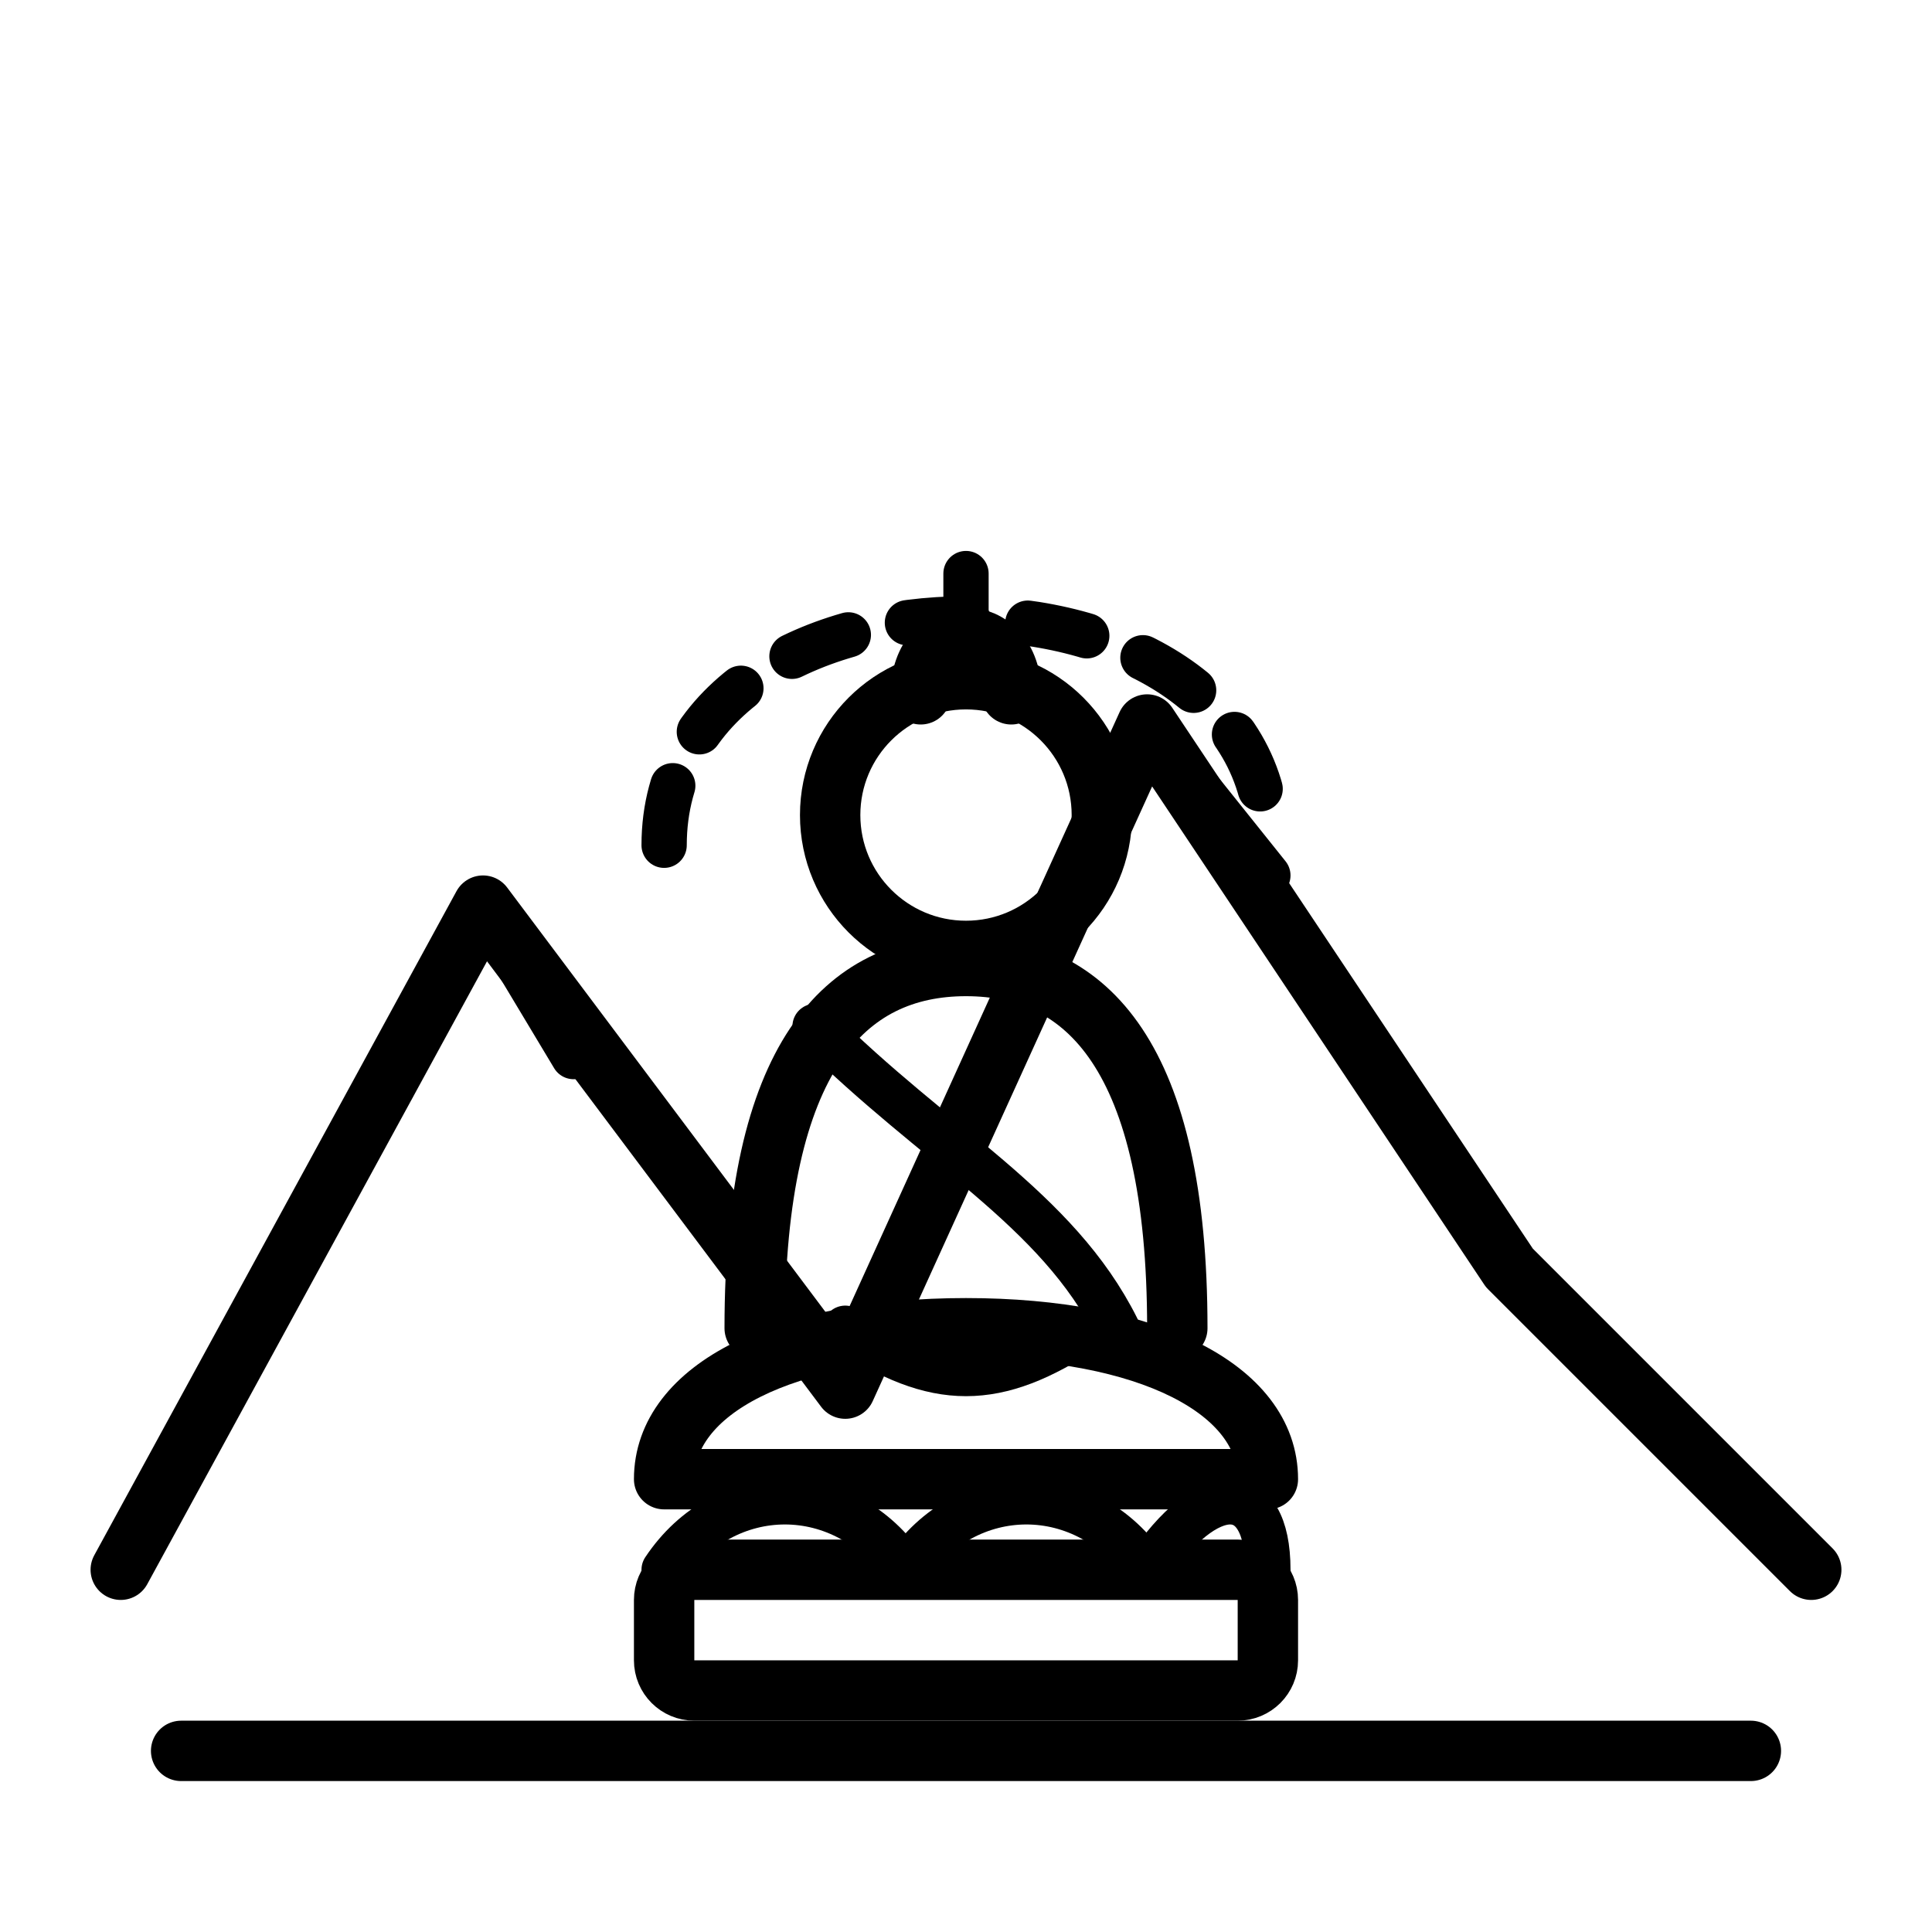
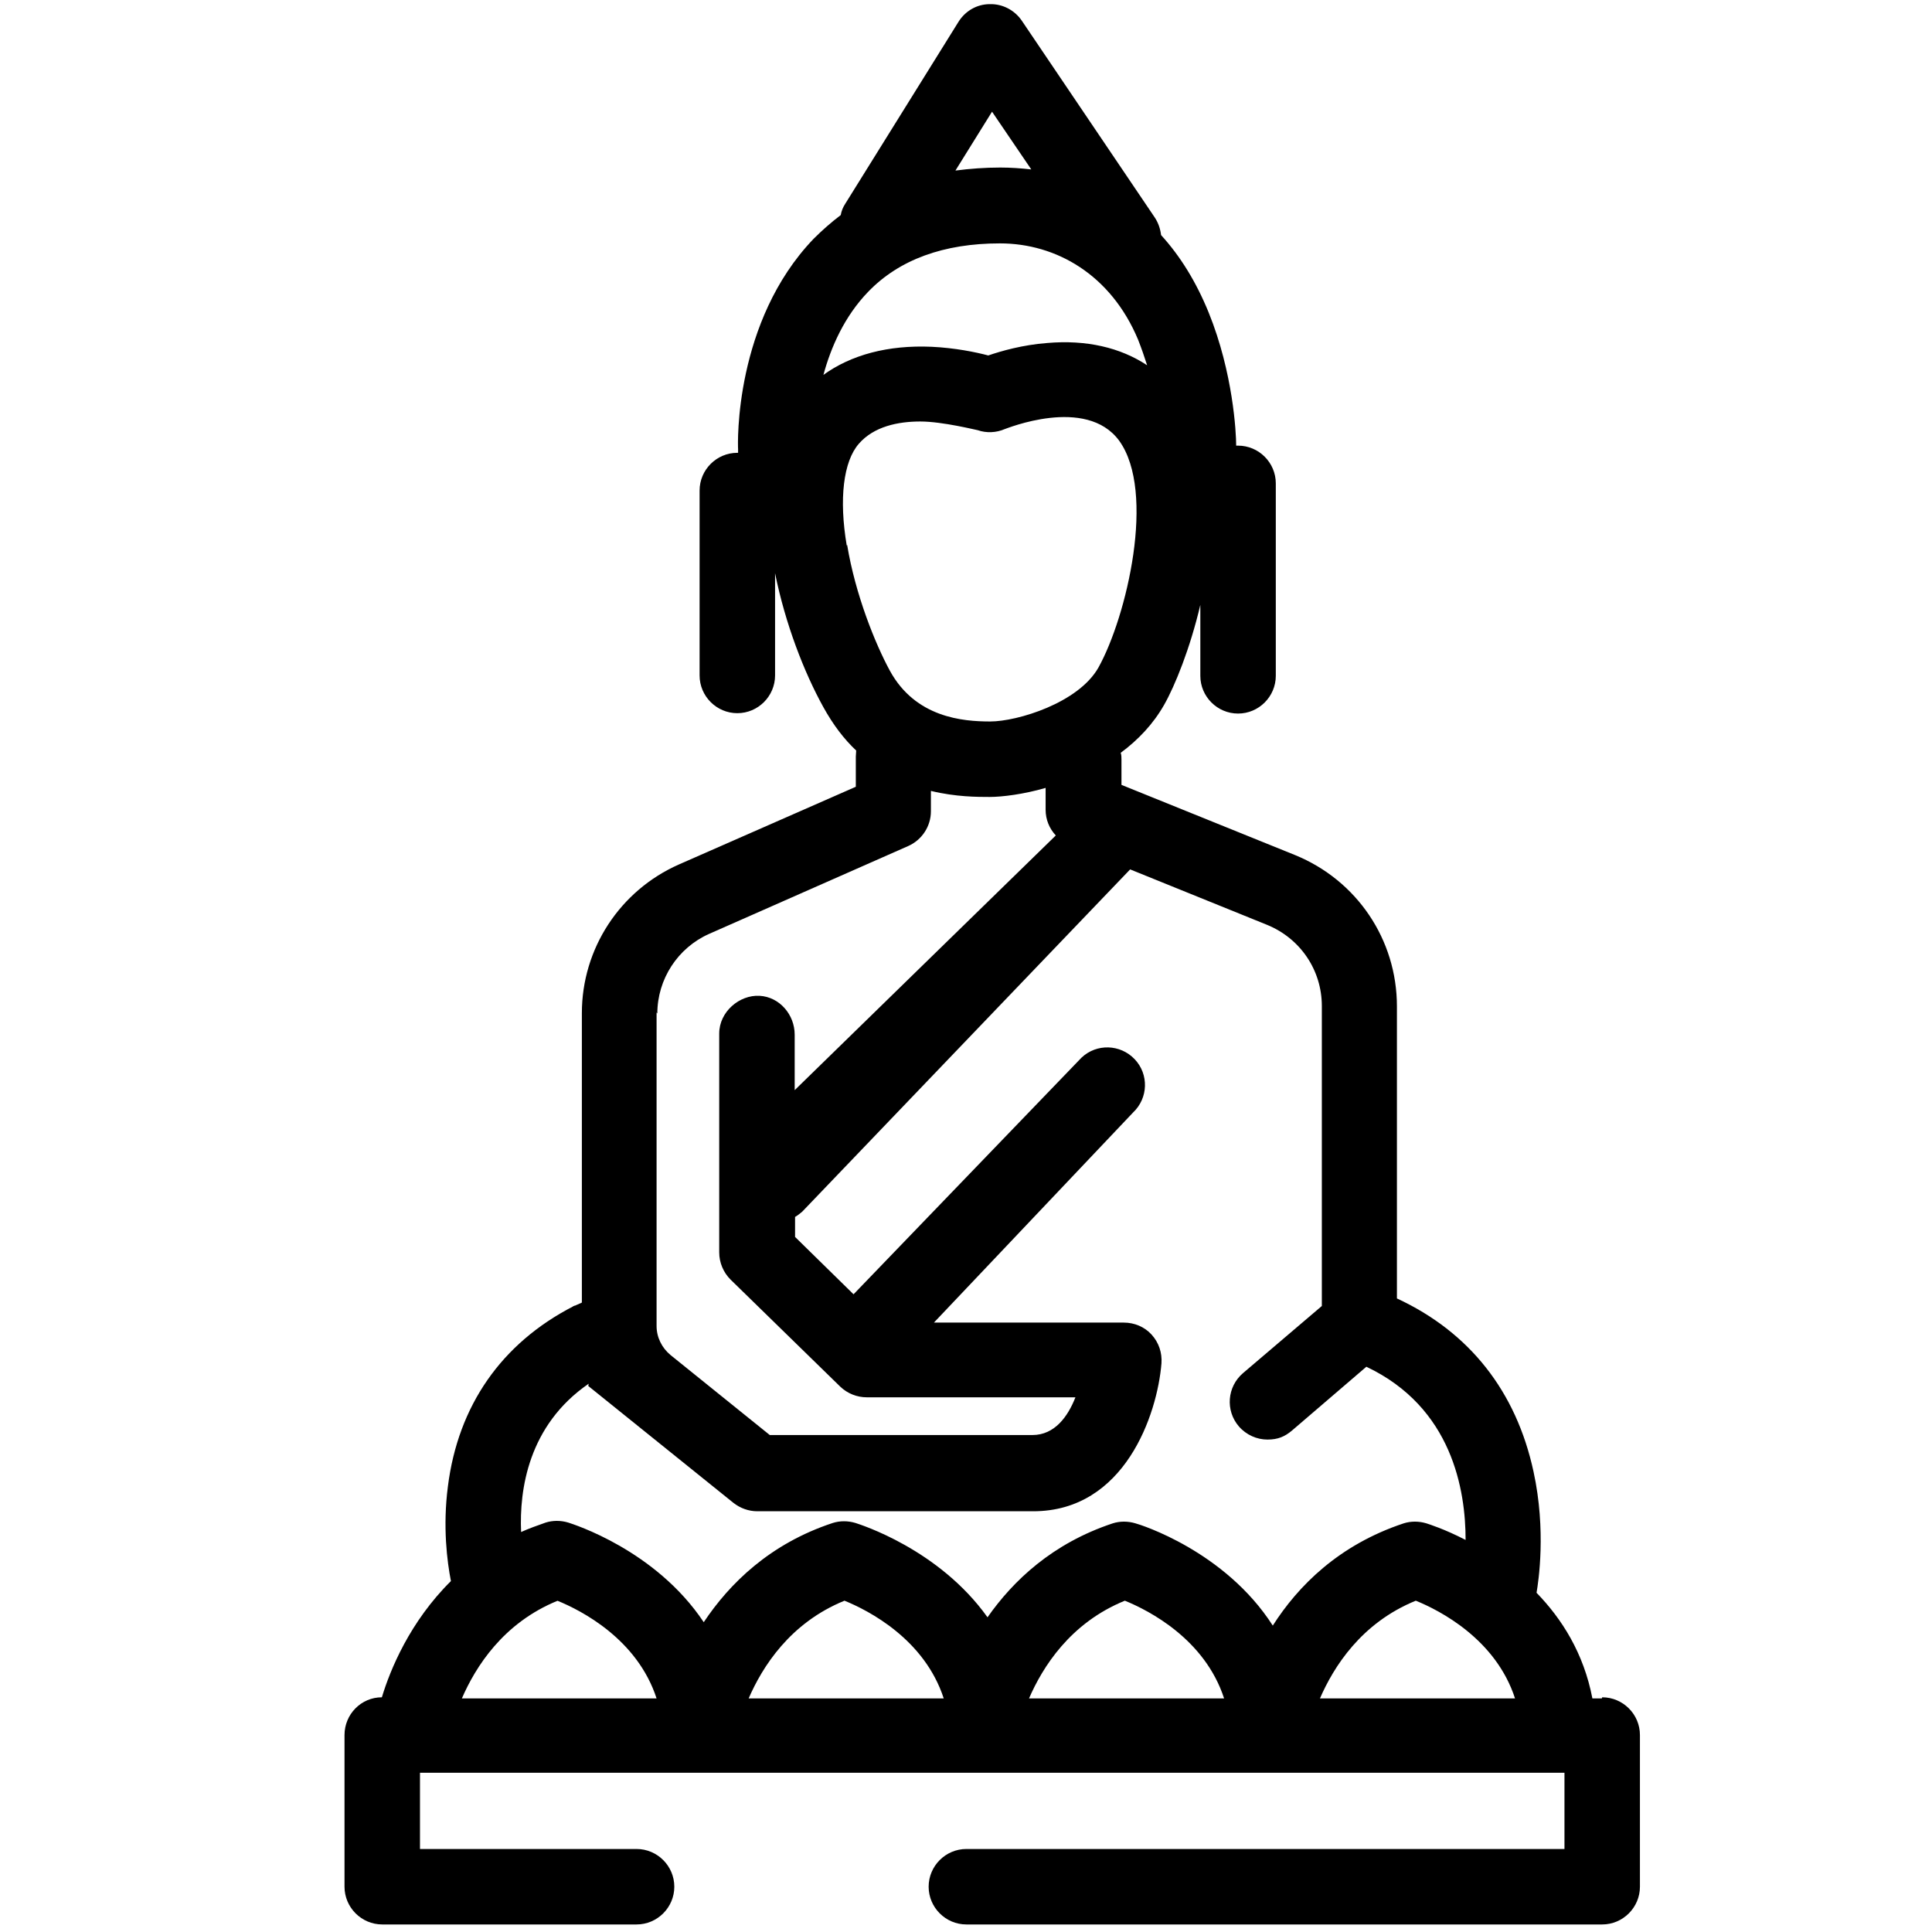
- <svg xmlns="http://www.w3.org/2000/svg" viewBox="0 0 64 64" fill="none" stroke="currentColor" stroke-width="2" stroke-linecap="round" stroke-linejoin="round">
-   <line x1="6" y1="58" x2="58" y2="58" />
-   <path d="M4 52 L16 30 L28 46 L38 24 L50 42 L60 52" />
-   <path d="M13 36 L16 30 L19 35" stroke-width="1.5" />
-   <path d="M35 30 L38 24 L42 29" stroke-width="1.5" />
-   <rect x="22" y="52" width="20" height="4" rx="1" />
-   <path d="M22 52 C24 49 28 49 30 52" stroke-width="1.5" />
-   <path d="M30 52 C32 49 36 49 38 52" stroke-width="1.5" />
-   <path d="M38 52 C40 49 42 49 42 52" stroke-width="1.5" />
-   <path d="M22 49 C22 46 26 44 32 44 C38 44 42 46 42 49 Z" />
-   <path d="M28 44 C31 46 33 46 36 44" stroke-width="1.5" />
-   <path d="M25 44 C25 35 28 32 32 32 C36 32 39 35 39 44" />
-   <path d="M27 34 C31 38 35 40 37 44" stroke-width="1.5" />
-   <circle cx="32" cy="27" r="4.5" />
-   <path d="M30.5 23 C30.5 20.5 33.5 20.5 33.5 23" />
-   <line x1="32" y1="20.5" x2="32" y2="19" stroke-width="1.5" />
-   <path d="M27.5 26 V28" stroke-width="1.5" />
-   <path d="M36.5 26 V28" stroke-width="1.5" />
-   <path d="M22 28 C22 18 42 18 42 28" stroke-width="1.5" stroke-dasharray="2 2" />
+ <svg xmlns="http://www.w3.org/2000/svg" id="Layer_2" version="1.1" viewBox="0 0 512 512">
+   <path d="M424.5,450.1h-2.5c-2.3-12-8.1-21.1-14.8-28,.5-2.9,2.6-16.5-.8-32.1-4.6-21.3-17-37-36.2-45.9v-77.4c0-17.7-10.6-33.4-27-40.1l-46-18.6v-6.7c0-.6,0-1.2-.2-1.8,4.6-3.4,8.6-7.6,11.5-12.7,2.9-5.1,6.9-15,9.6-26.5v18.8c0,5.5,4.5,10,10,10s10-4.5,10-10v-51c0-5.5-4.5-10-10-10s-.4,0-.5,0c0-3.4-.8-19.3-7.3-35.3-3.3-8.1-7.5-14.9-12.6-20.5-.2-1.6-.7-3.2-1.7-4.7l-35.2-52.1c-1.9-2.8-5.1-4.5-8.5-4.4-3.4,0-6.5,1.8-8.3,4.7l-30,48.2c-.6.9-1,1.9-1.2,3-2.5,1.9-4.9,4-7.2,6.3-21,21.9-20.1,54.3-20,55.7,0,.3,0,.6,0,1,0,0-.2,0-.2,0-5.5,0-10,4.5-10,10v49c0,5.5,4.5,10,10,10s10-4.5,10-10v-27.1c2.7,13.4,7.7,26.3,12.8,35.5,2.6,4.7,5.5,8.5,8.7,11.5,0,.5-.1,1.1-.1,1.6v8l-46.9,20.6c-15.6,6.9-25.7,22.3-25.7,39.4v76.7l-1.8.8c0,0-.2,0-.3.1,0,0,0,0,0,0,0,0-.2,0-.2.1-19,9.8-30.5,26.3-33.2,47.7-1.4,10.7-.2,20,.8,25.1-10.9,10.8-16.1,23.5-18.3,30.8-5.5,0-9.9,4.5-9.9,10v40.2c0,5.5,4.5,10,10,10h67.4c5.5,0,10-4.5,10-10s-4.5-10-10-10h-57.4v-20.2h303.3v20.2h-158.5c-5.5,0-10,4.5-10,10s4.5,10,10,10h168.5c5.5,0,10-4.5,10-10v-40.2c0-5.5-4.5-10-10-10ZM147.7,424.2c6.4,2.6,21.2,10.2,26.3,25.9h-51.6c3.6-8.3,10.9-20,25.4-25.9ZM198.4,450.1c3.6-8.3,10.9-20,25.4-25.9,6.4,2.6,21.2,10.2,26.3,25.9h-51.6ZM401.4,450.1h-51.6c3.6-8.3,10.9-20,25.4-25.9,6.4,2.6,21.2,10.2,26.3,25.9ZM262.9,29.6l10.4,15.3c-2.7-.3-5.4-.5-8.2-.5-4.1,0-8.1.3-11.9.8l9.7-15.6ZM218.2,99.4c2-7.4,5.6-15.6,11.9-22.1,8.2-8.5,20-12.8,34.9-12.8s29.4,8.3,36.6,25.5c.9,2.3,1.7,4.6,2.4,6.8-7.1-4.7-16.1-6.8-26.5-5.9-6.5.5-12.1,2.1-15.6,3.3-3.4-.9-8.8-2-15-2.3-11.5-.5-21.4,2.1-28.9,7.6ZM224.4,144.6c-2.1-12.4-.9-22.3,3.2-27,4-4.6,10.4-5.9,16.3-5.9s15,2.3,15.2,2.3c2.3.8,4.9.7,7.2-.3.2,0,21.5-8.9,30.3,3.1,9.8,13.6,2,46.6-5.5,60.1-5.3,9.4-21.5,14.3-28.7,14.3s-19.8-1-26.6-13.5c-3.8-7-9.1-20-11.3-33.3ZM174.2,268.6c0-9.1,5.4-17.4,13.7-21.1l52.8-23.3c3.6-1.6,6-5.2,6-9.2v-5.4c6.6,1.6,12.4,1.6,15.6,1.6s9-.7,14.8-2.4v5.8c0,2.6,1,5,2.7,6.8l-69.2,67.5v-14.7c0-5.3-4-10-9.3-10.3s-10.7,4.2-10.7,10v58c0,2.7,1.1,5.3,3,7.2l29.1,28.4c1.9,1.8,4.4,2.8,7,2.8h55.3c-2,5.1-5.5,10-11.4,10h-69.6l-26.3-21.2c-2.3-1.9-3.7-4.7-3.7-7.7h0v-83.1ZM155.9,367.3l38.5,31c1.8,1.4,4,2.2,6.3,2.2h73.1c24.3,0,32.9-25.7,34-39.2.2-2.8-.7-5.5-2.6-7.6s-4.6-3.2-7.4-3.2h-50.3l52.8-55.7c4-3.8,4.2-10.1.4-14.1-3.8-4-10.1-4.2-14.1-.4l-60.4,62.7-15.5-15.2v-5.3c.7-.4,1.3-.9,1.9-1.4l86.9-90.7,36.3,14.7c8.8,3.6,14.5,12,14.5,21.5v79.5l-20.9,17.8c-4.2,3.6-4.7,9.9-1.1,14.1,2,2.3,4.8,3.5,7.6,3.5s4.6-.8,6.5-2.4l19.7-16.9c22.8,10.8,26.3,32.8,26.3,45.9-5.6-2.9-9.8-4.2-10.4-4.4-2-.6-4.1-.6-6,0-17.2,5.7-28,16.6-34.7,27.1-12.7-19.8-35.2-26.8-36.4-27.1-2-.6-4.1-.6-6,0-16,5.3-26.4,15.2-33.2,24.9-12.9-18.1-33.8-24.6-35-25-2-.6-4.1-.6-6,0-16.7,5.5-27.4,16.1-34.2,26.3-12.8-19.2-34.7-26-35.9-26.4-2-.6-4.1-.6-6,0-2.3.8-4.5,1.6-6.5,2.5-.5-11.2,1.9-28.3,17.9-39.3ZM324.3,450.1h-51.6c3.6-8.3,10.9-20,25.4-25.9,6.4,2.6,21.2,10.2,26.3,25.9Z" />
</svg>
